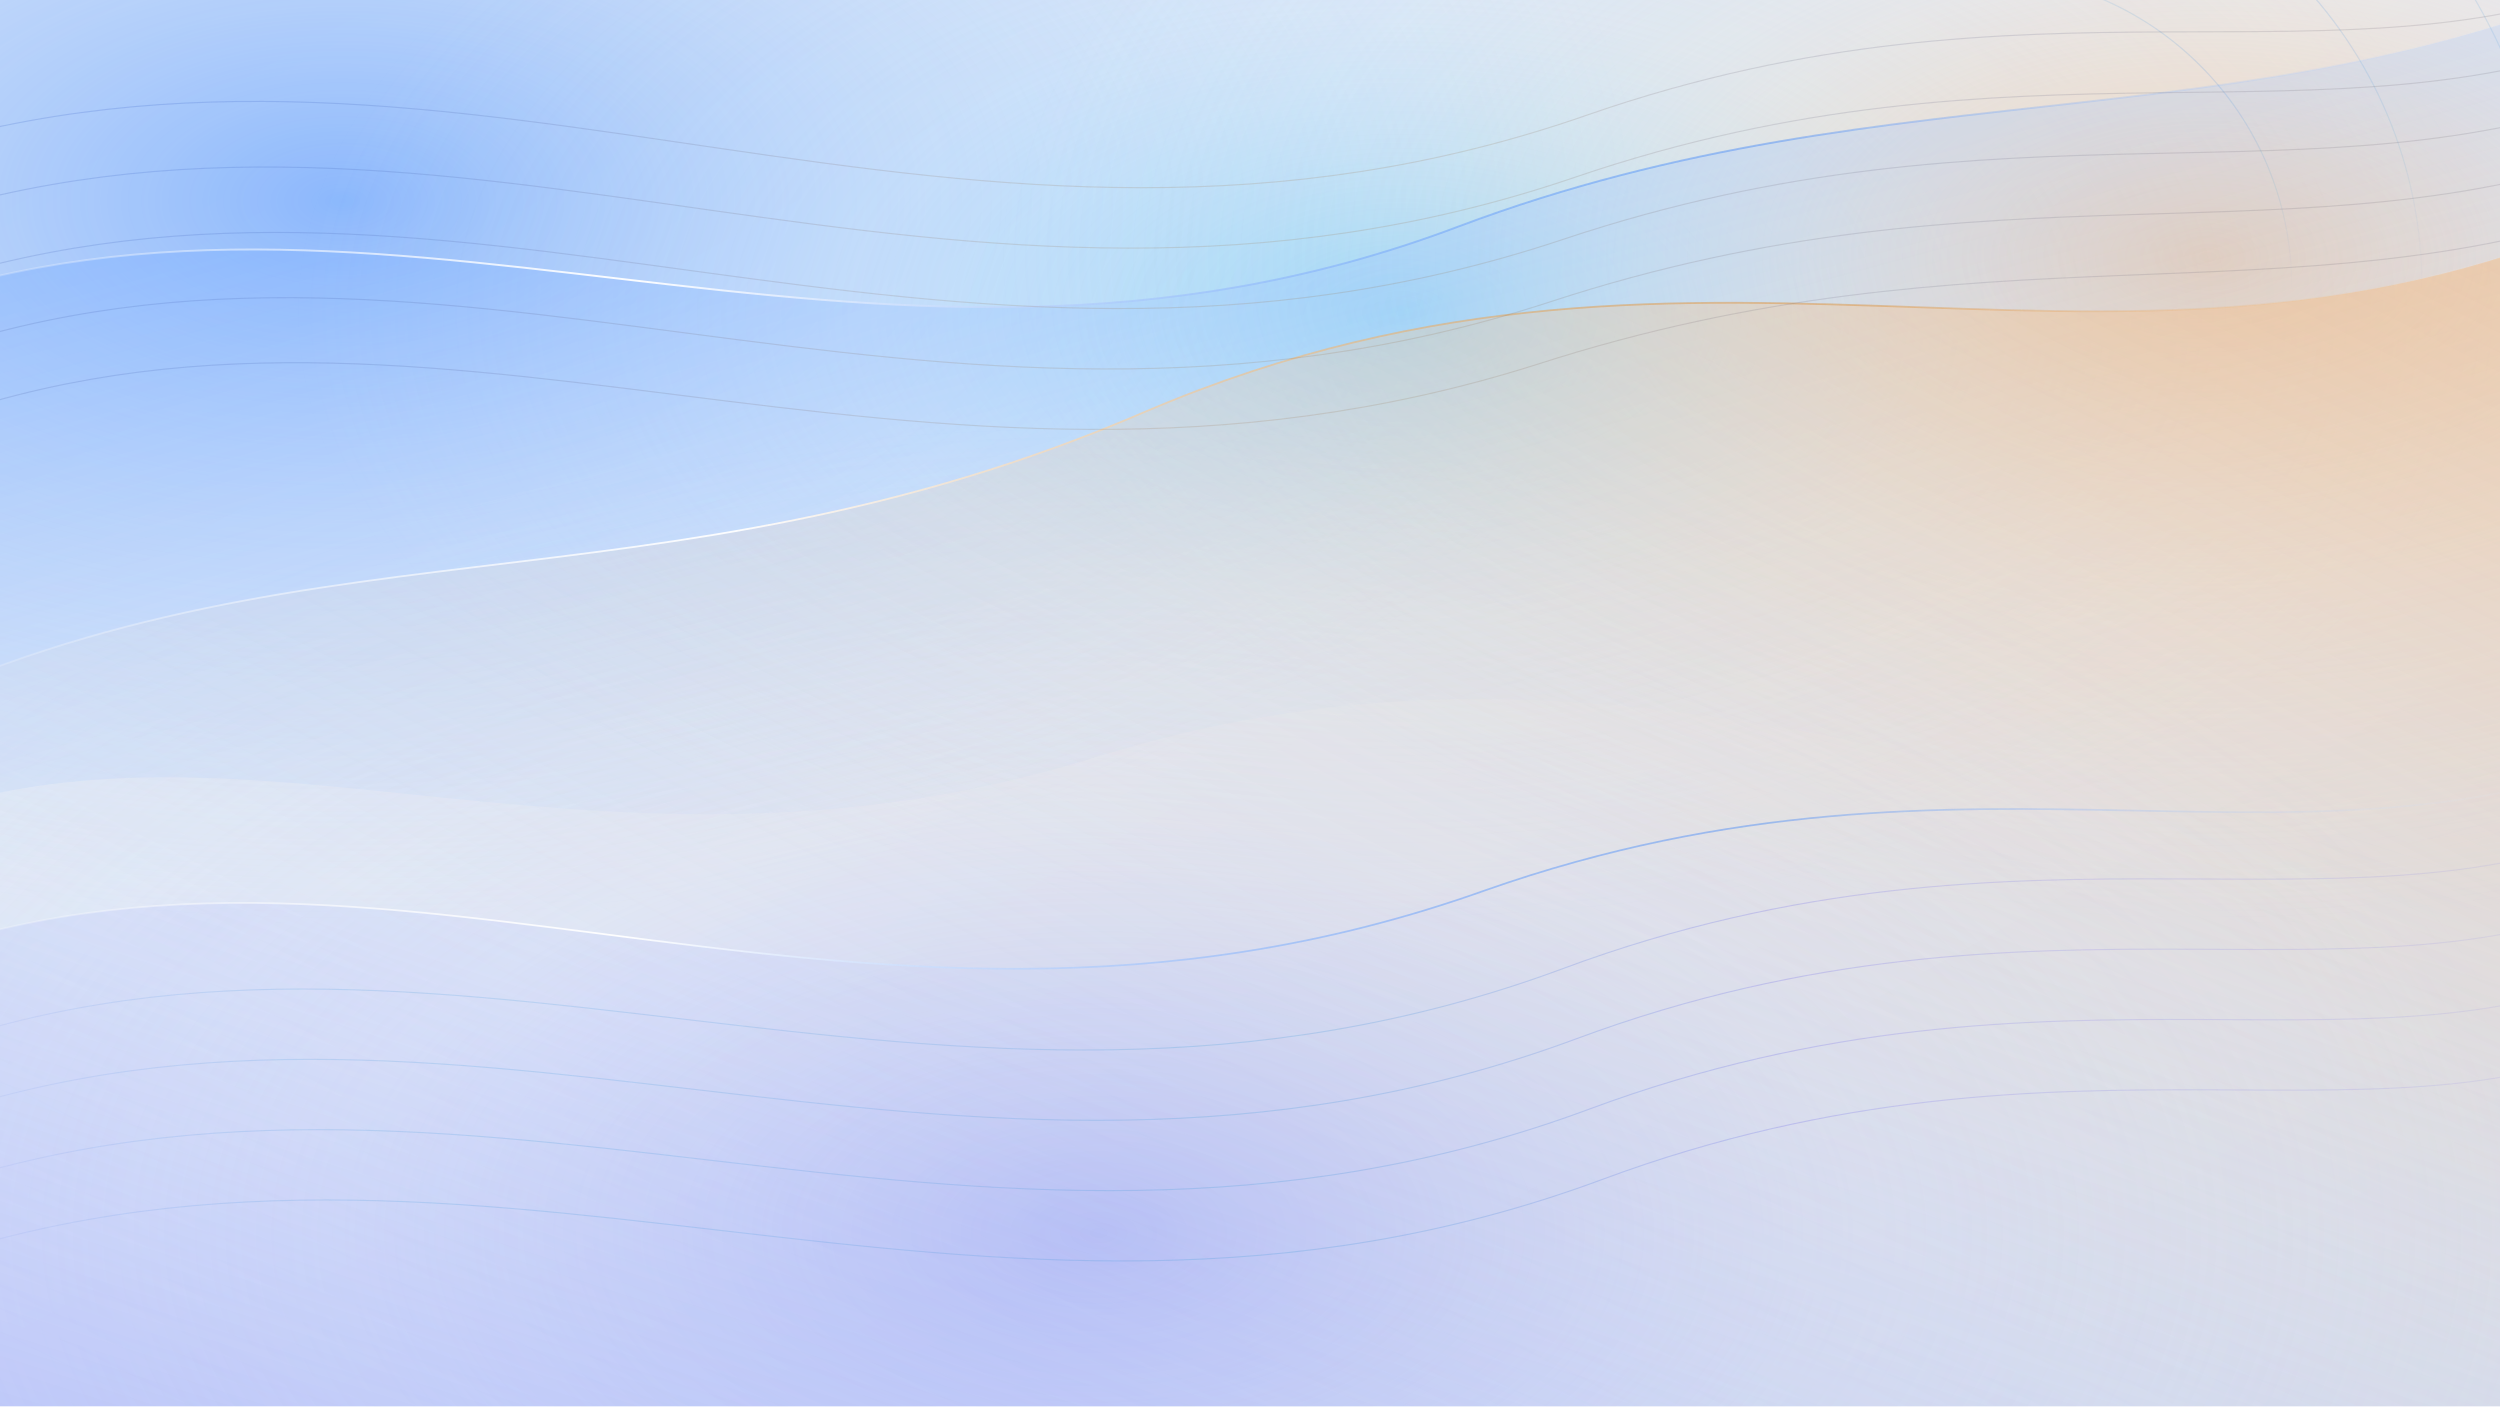
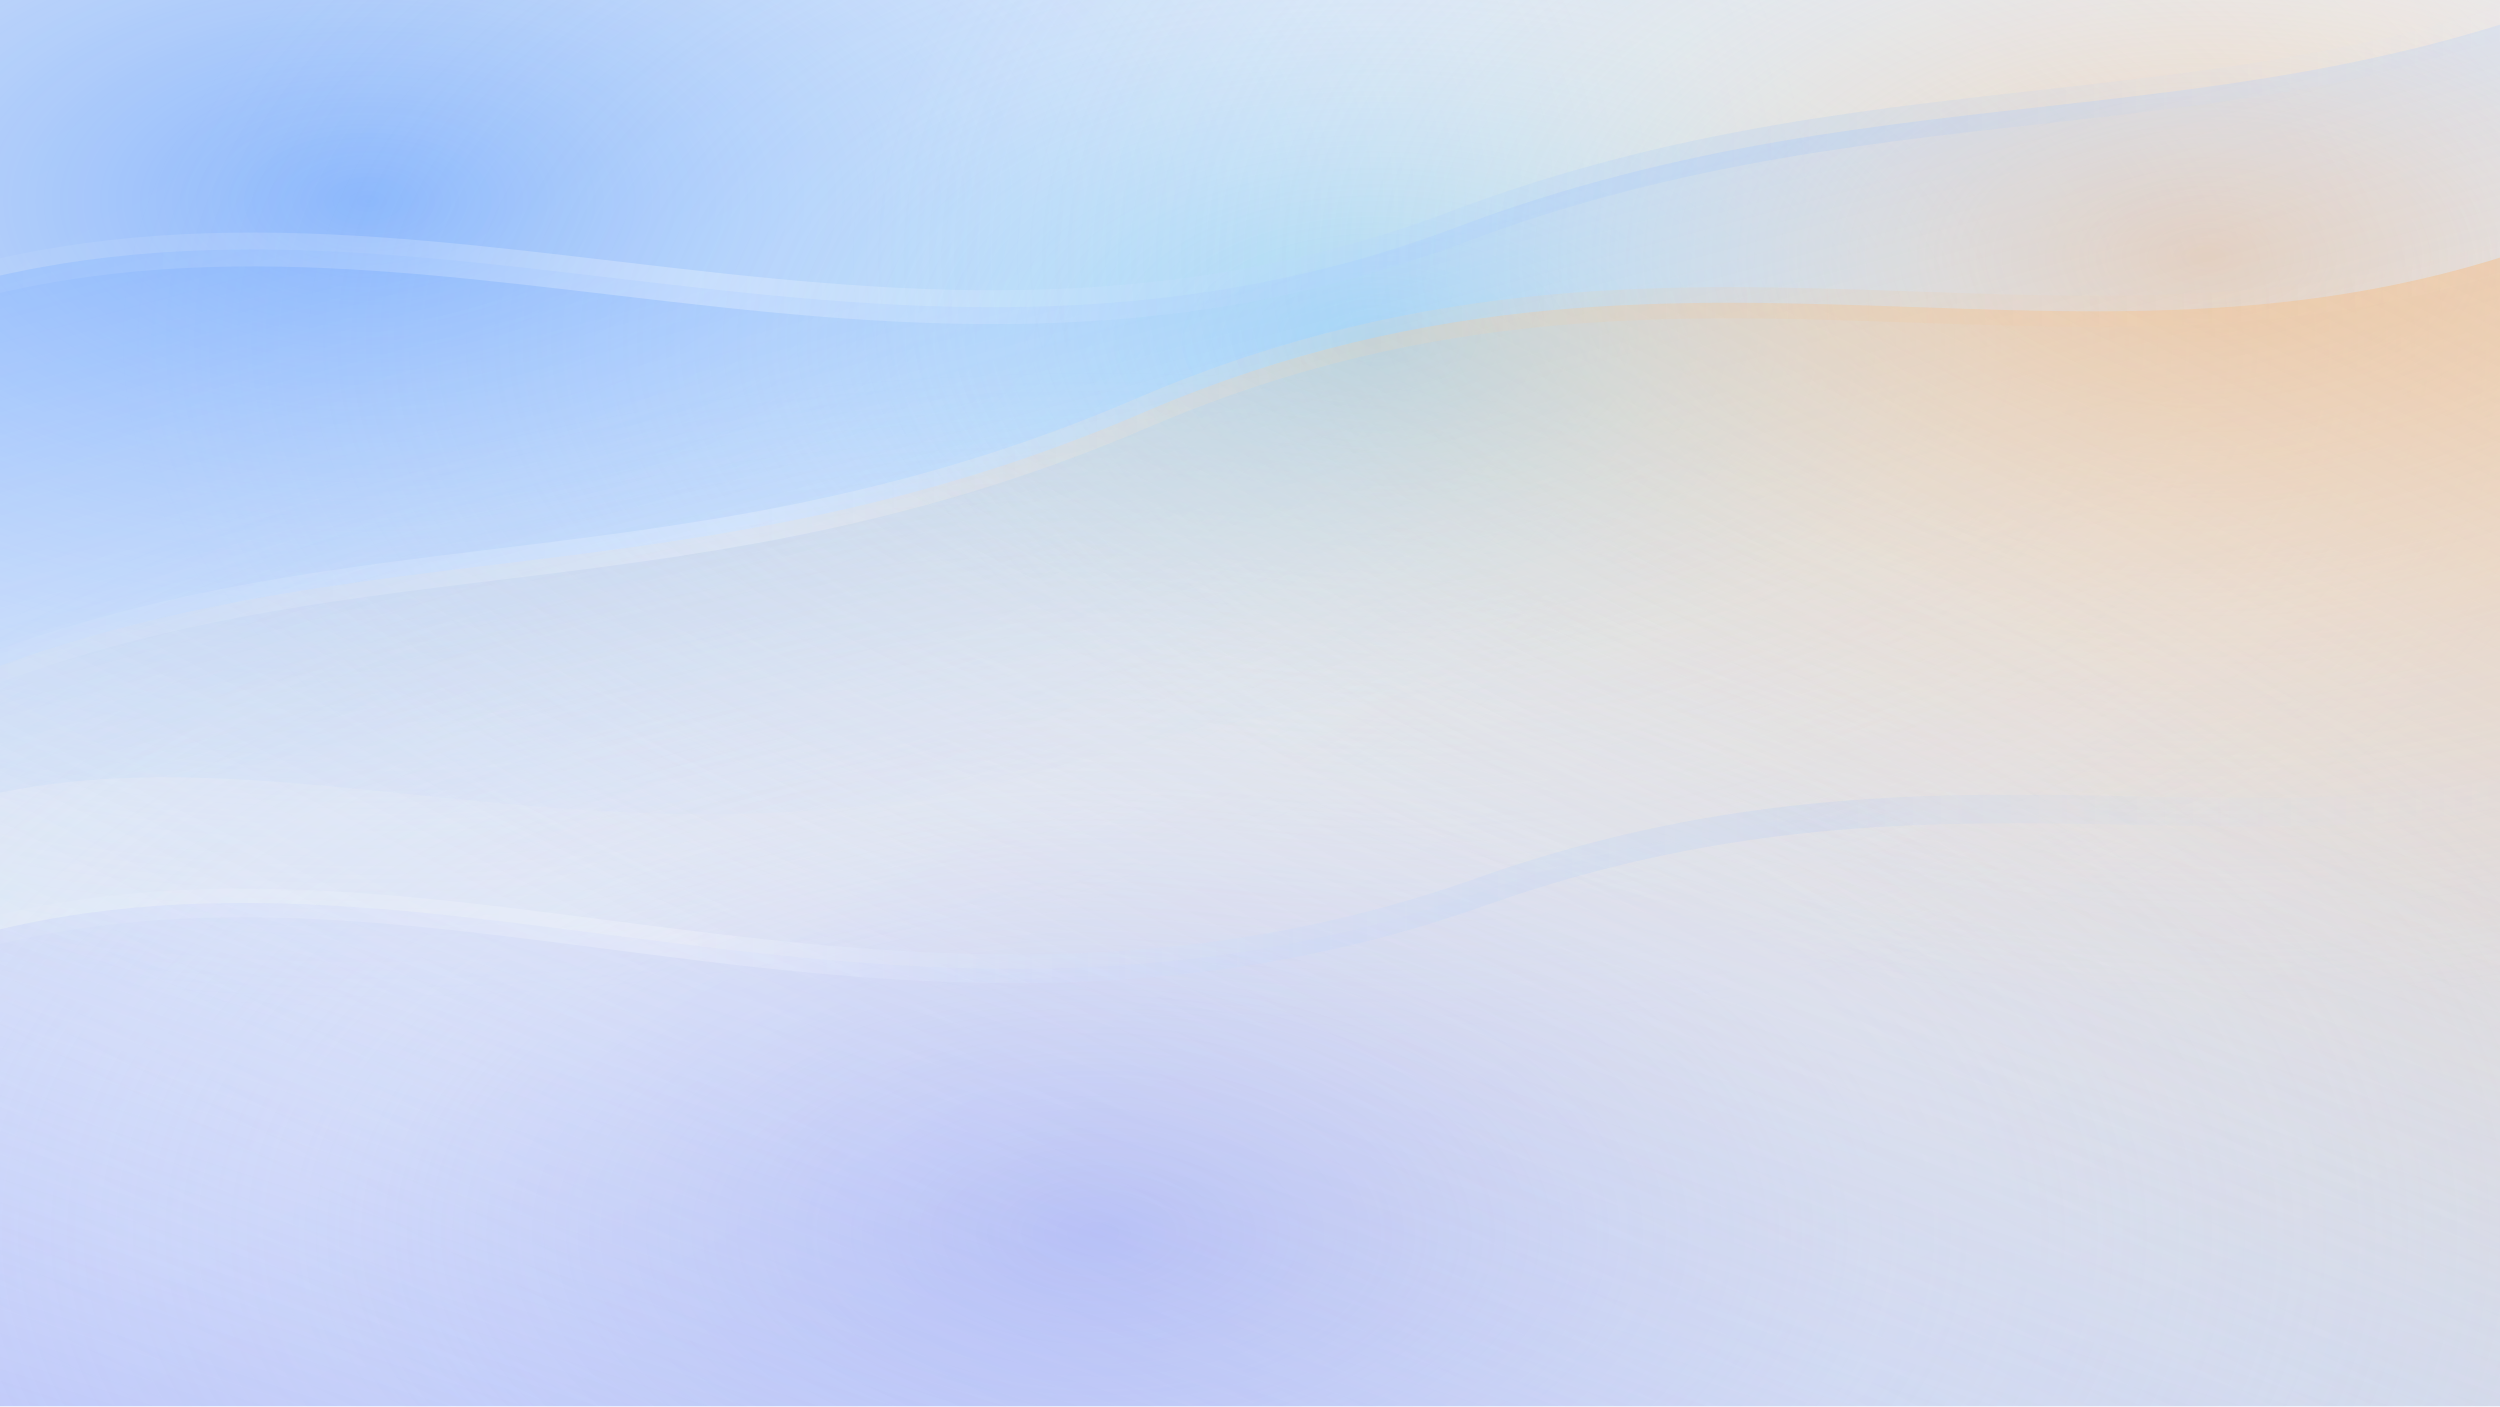
<svg xmlns="http://www.w3.org/2000/svg" viewBox="0 0 1920 1080" preserveAspectRatio="xMidYMid slice">
  <defs>
    <linearGradient id="baseL" x1="0%" y1="0%" x2="100%" y2="100%">
-       <stop offset="0%" stop-color="#d5e2f7" />
-       <stop offset="46%" stop-color="#e3ebf8" />
-       <stop offset="100%" stop-color="#d2def3" />
+       <stop offset="0%" stop-color="#d4e1f7" />
+       <stop offset="48%" stop-color="#e5edf9" />
+       <stop offset="100%" stop-color="#cfdcf3" />
    </linearGradient>
-     <radialGradient id="causticSapphireL" cx="14%" cy="14%" r="52%">
-       <stop offset="0%" stop-color="#5b9bff" stop-opacity="0.62" />
-       <stop offset="45%" stop-color="#93bfff" stop-opacity="0.28" />
-       <stop offset="100%" stop-color="#e3ebf8" stop-opacity="0" />
+     <radialGradient id="causticSapphireL" cx="15%" cy="14%" r="58%">
+       <stop offset="0%" stop-color="#4d92ff" stop-opacity="0.58" />
+       <stop offset="42%" stop-color="#8bbaff" stop-opacity="0.28" />
+       <stop offset="78%" stop-color="#cfe2ff" stop-opacity="0.08" />
+       <stop offset="100%" stop-color="#e5edf9" stop-opacity="0" />
    </radialGradient>
-     <radialGradient id="causticAquaL" cx="56%" cy="22%" r="44%">
-       <stop offset="0%" stop-color="#38bdf8" stop-opacity="0.44" />
-       <stop offset="50%" stop-color="#bae6fd" stop-opacity="0.18" />
-       <stop offset="100%" stop-color="#e3ebf8" stop-opacity="0" />
+     <radialGradient id="causticAquaL" cx="55%" cy="24%" r="50%">
+       <stop offset="0%" stop-color="#38bdf8" stop-opacity="0.42" />
+       <stop offset="48%" stop-color="#bae6fd" stop-opacity="0.18" />
+       <stop offset="100%" stop-color="#e5edf9" stop-opacity="0" />
    </radialGradient>
-     <radialGradient id="causticApricotL" cx="88%" cy="18%" r="48%">
-       <stop offset="0%" stop-color="#f6b676" stop-opacity="0.54" />
-       <stop offset="50%" stop-color="#fde3c4" stop-opacity="0.22" />
-       <stop offset="100%" stop-color="#e3ebf8" stop-opacity="0" />
+     <radialGradient id="causticApricotL" cx="88%" cy="18%" r="54%">
+       <stop offset="0%" stop-color="#f6b676" stop-opacity="0.52" />
+       <stop offset="48%" stop-color="#fde3c4" stop-opacity="0.22" />
+       <stop offset="100%" stop-color="#e5edf9" stop-opacity="0" />
    </radialGradient>
-     <radialGradient id="causticVioletL" cx="44%" cy="88%" r="58%">
-       <stop offset="0%" stop-color="#818cf8" stop-opacity="0.48" />
+     <radialGradient id="causticVioletL" cx="44%" cy="88%" r="62%">
+       <stop offset="0%" stop-color="#818cf8" stop-opacity="0.46" />
      <stop offset="52%" stop-color="#c7d2fe" stop-opacity="0.18" />
-       <stop offset="100%" stop-color="#d2def3" stop-opacity="0" />
+       <stop offset="100%" stop-color="#cfdcf3" stop-opacity="0" />
    </radialGradient>
    <linearGradient id="foldL1" x1="6%" y1="0%" x2="92%" y2="100%">
-       <stop offset="0%" stop-color="#5b9bff" stop-opacity="0.52" />
-       <stop offset="48%" stop-color="#a5c8ff" stop-opacity="0.26" />
-       <stop offset="100%" stop-color="#e3ebf8" stop-opacity="0" />
+       <stop offset="0%" stop-color="#5b9bff" stop-opacity="0.48" />
+       <stop offset="45%" stop-color="#a5c8ff" stop-opacity="0.24" />
+       <stop offset="85%" stop-color="#e5edf9" stop-opacity="0.05" />
+       <stop offset="100%" stop-color="#e5edf9" stop-opacity="0" />
    </linearGradient>
    <linearGradient id="foldL2" x1="100%" y1="10%" x2="12%" y2="92%">
-       <stop offset="0%" stop-color="#f6b676" stop-opacity="0.44" />
-       <stop offset="46%" stop-color="#f7d8b5" stop-opacity="0.22" />
-       <stop offset="100%" stop-color="#e3ebf8" stop-opacity="0" />
+       <stop offset="0%" stop-color="#f6b676" stop-opacity="0.42" />
+       <stop offset="45%" stop-color="#f7d8b5" stop-opacity="0.20" />
+       <stop offset="100%" stop-color="#e5edf9" stop-opacity="0" />
    </linearGradient>
    <linearGradient id="foldL3" x1="0%" y1="100%" x2="94%" y2="18%">
-       <stop offset="0%" stop-color="#818cf8" stop-opacity="0.46" />
-       <stop offset="52%" stop-color="#b8c4fc" stop-opacity="0.20" />
+       <stop offset="0%" stop-color="#818cf8" stop-opacity="0.44" />
+       <stop offset="52%" stop-color="#b8c4fc" stop-opacity="0.18" />
      <stop offset="100%" stop-color="#dce6f7" stop-opacity="0" />
    </linearGradient>
-     <linearGradient id="ridgeL1" x1="0%" y1="0%" x2="100%" y2="0%">
+     <linearGradient id="glowCrestL1" x1="0%" y1="0%" x2="100%" y2="0%">
      <stop offset="0%" stop-color="#ffffff" stop-opacity="0" />
-       <stop offset="28%" stop-color="#ffffff" stop-opacity="0.96" />
-       <stop offset="68%" stop-color="#3b82f6" stop-opacity="0.42" />
+       <stop offset="30%" stop-color="#ffffff" stop-opacity="0.48" />
+       <stop offset="70%" stop-color="#7eb3ff" stop-opacity="0.24" />
      <stop offset="100%" stop-color="#ffffff" stop-opacity="0" />
    </linearGradient>
-     <linearGradient id="ridgeL2" x1="0%" y1="0%" x2="100%" y2="0%">
+     <linearGradient id="glowCrestL2" x1="0%" y1="0%" x2="100%" y2="0%">
      <stop offset="0%" stop-color="#ffffff" stop-opacity="0" />
-       <stop offset="32%" stop-color="#ffffff" stop-opacity="0.94" />
-       <stop offset="72%" stop-color="#d97706" stop-opacity="0.34" />
+       <stop offset="32%" stop-color="#ffffff" stop-opacity="0.44" />
+       <stop offset="72%" stop-color="#f6b676" stop-opacity="0.22" />
      <stop offset="100%" stop-color="#ffffff" stop-opacity="0" />
    </linearGradient>
-     <linearGradient id="contourL1" x1="0%" y1="0%" x2="100%" y2="100%">
-       <stop offset="0%" stop-color="#2563eb" stop-opacity="0" />
-       <stop offset="26%" stop-color="#2563eb" stop-opacity="0.22" />
-       <stop offset="74%" stop-color="#9a6b38" stop-opacity="0.17" />
-       <stop offset="100%" stop-color="#2563eb" stop-opacity="0" />
-     </linearGradient>
-     <linearGradient id="contourL2" x1="100%" y1="0%" x2="0%" y2="100%">
-       <stop offset="0%" stop-color="#4f46e5" stop-opacity="0" />
-       <stop offset="34%" stop-color="#4f46e5" stop-opacity="0.20" />
-       <stop offset="72%" stop-color="#0284c7" stop-opacity="0.16" />
-       <stop offset="100%" stop-color="#4f46e5" stop-opacity="0" />
-     </linearGradient>
-     <radialGradient id="arcFadeL" cx="78%" cy="22%" r="36%">
-       <stop offset="0%" stop-color="#2563eb" stop-opacity="0.18" />
-       <stop offset="65%" stop-color="#0284c7" stop-opacity="0.08" />
-       <stop offset="100%" stop-color="#2563eb" stop-opacity="0" />
-     </radialGradient>
  </defs>
  <rect width="1920" height="1080" fill="url(#baseL)" />
  <rect width="1920" height="1080" fill="url(#causticSapphireL)" />
  <rect width="1920" height="1080" fill="url(#causticAquaL)" />
  <rect width="1920" height="1080" fill="url(#causticApricotL)" />
  <rect width="1920" height="1080" fill="url(#causticVioletL)" />
  <path d="M-120,250 C280,82 660,348 1120,174 C1460,46 1740,118 2060,-36 L2060,640 C1660,710 1320,432 840,582 C440,706 160,510 -120,650 Z" fill="url(#foldL1)" />
  <path d="M2040,150 C1640,346 1320,128 880,316 C500,480 220,388 -120,564 L-120,1180 L2040,1180 Z" fill="url(#foldL2)" />
  <path d="M-140,764 C260,568 640,862 1140,684 C1520,550 1780,694 2060,564 L2060,1180 L-140,1180 Z" fill="url(#foldL3)" />
-   <path d="M-120,250 C280,82 660,348 1120,174 C1460,46 1740,118 2060,-36" fill="none" stroke="url(#ridgeL1)" stroke-width="1.5" />
-   <path d="M2040,150 C1640,346 1320,128 880,316 C500,480 220,388 -120,564" fill="none" stroke="url(#ridgeL2)" stroke-width="1.4" />
-   <path d="M-140,764 C260,568 640,862 1140,684 C1520,550 1780,694 2060,564" fill="none" stroke="url(#ridgeL1)" stroke-width="1.35" />
-   <g fill="none" stroke="url(#arcFadeL)" stroke-width="0.95">
-     <circle cx="1520" cy="220" r="240" />
-     <circle cx="1520" cy="220" r="340" />
-     <circle cx="1520" cy="220" r="440" />
-   </g>
-   <g fill="none" stroke="url(#contourL1)" stroke-width="0.9">
-     <path d="M-80,118 C360,-20 740,256 1220,88 C1560,-30 1800,72 2020,-18" />
-     <path d="M-80,172 C350,28 730,300 1210,136 C1550,20 1790,116 2020,26" />
-     <path d="M-80,226 C340,76 720,344 1200,184 C1540,70 1780,160 2020,70" />
-     <path d="M-80,280 C330,124 710,388 1190,232 C1530,120 1770,204 2020,114" />
-     <path d="M-80,334 C320,172 700,432 1180,280 C1520,170 1760,248 2020,158" />
-   </g>
-   <g fill="none" stroke="url(#contourL2)" stroke-width="0.88">
-     <path d="M-100,822 C320,644 720,922 1200,744 C1560,610 1820,734 2040,624" />
-     <path d="M-100,876 C330,698 730,976 1210,798 C1570,664 1830,788 2040,678" />
-     <path d="M-100,930 C340,752 740,1030 1220,852 C1580,718 1840,842 2040,732" />
-     <path d="M-100,984 C350,806 750,1084 1230,906 C1590,772 1850,896 2040,786" />
-   </g>
+   <path d="M-120,250 C280,82 660,348 1120,174 C1460,46 1740,118 2060,-36" fill="none" stroke="url(#glowCrestL1)" stroke-width="26" stroke-linecap="round" opacity="0.55" />
+   <path d="M2040,150 C1640,346 1320,128 880,316 C500,480 220,388 -120,564" fill="none" stroke="url(#glowCrestL2)" stroke-width="24" stroke-linecap="round" opacity="0.5" />
+   <path d="M-140,764 C260,568 640,862 1140,684 C1520,550 1780,694 2060,564" fill="none" stroke="url(#glowCrestL1)" stroke-width="22" stroke-linecap="round" opacity="0.45" />
</svg>
